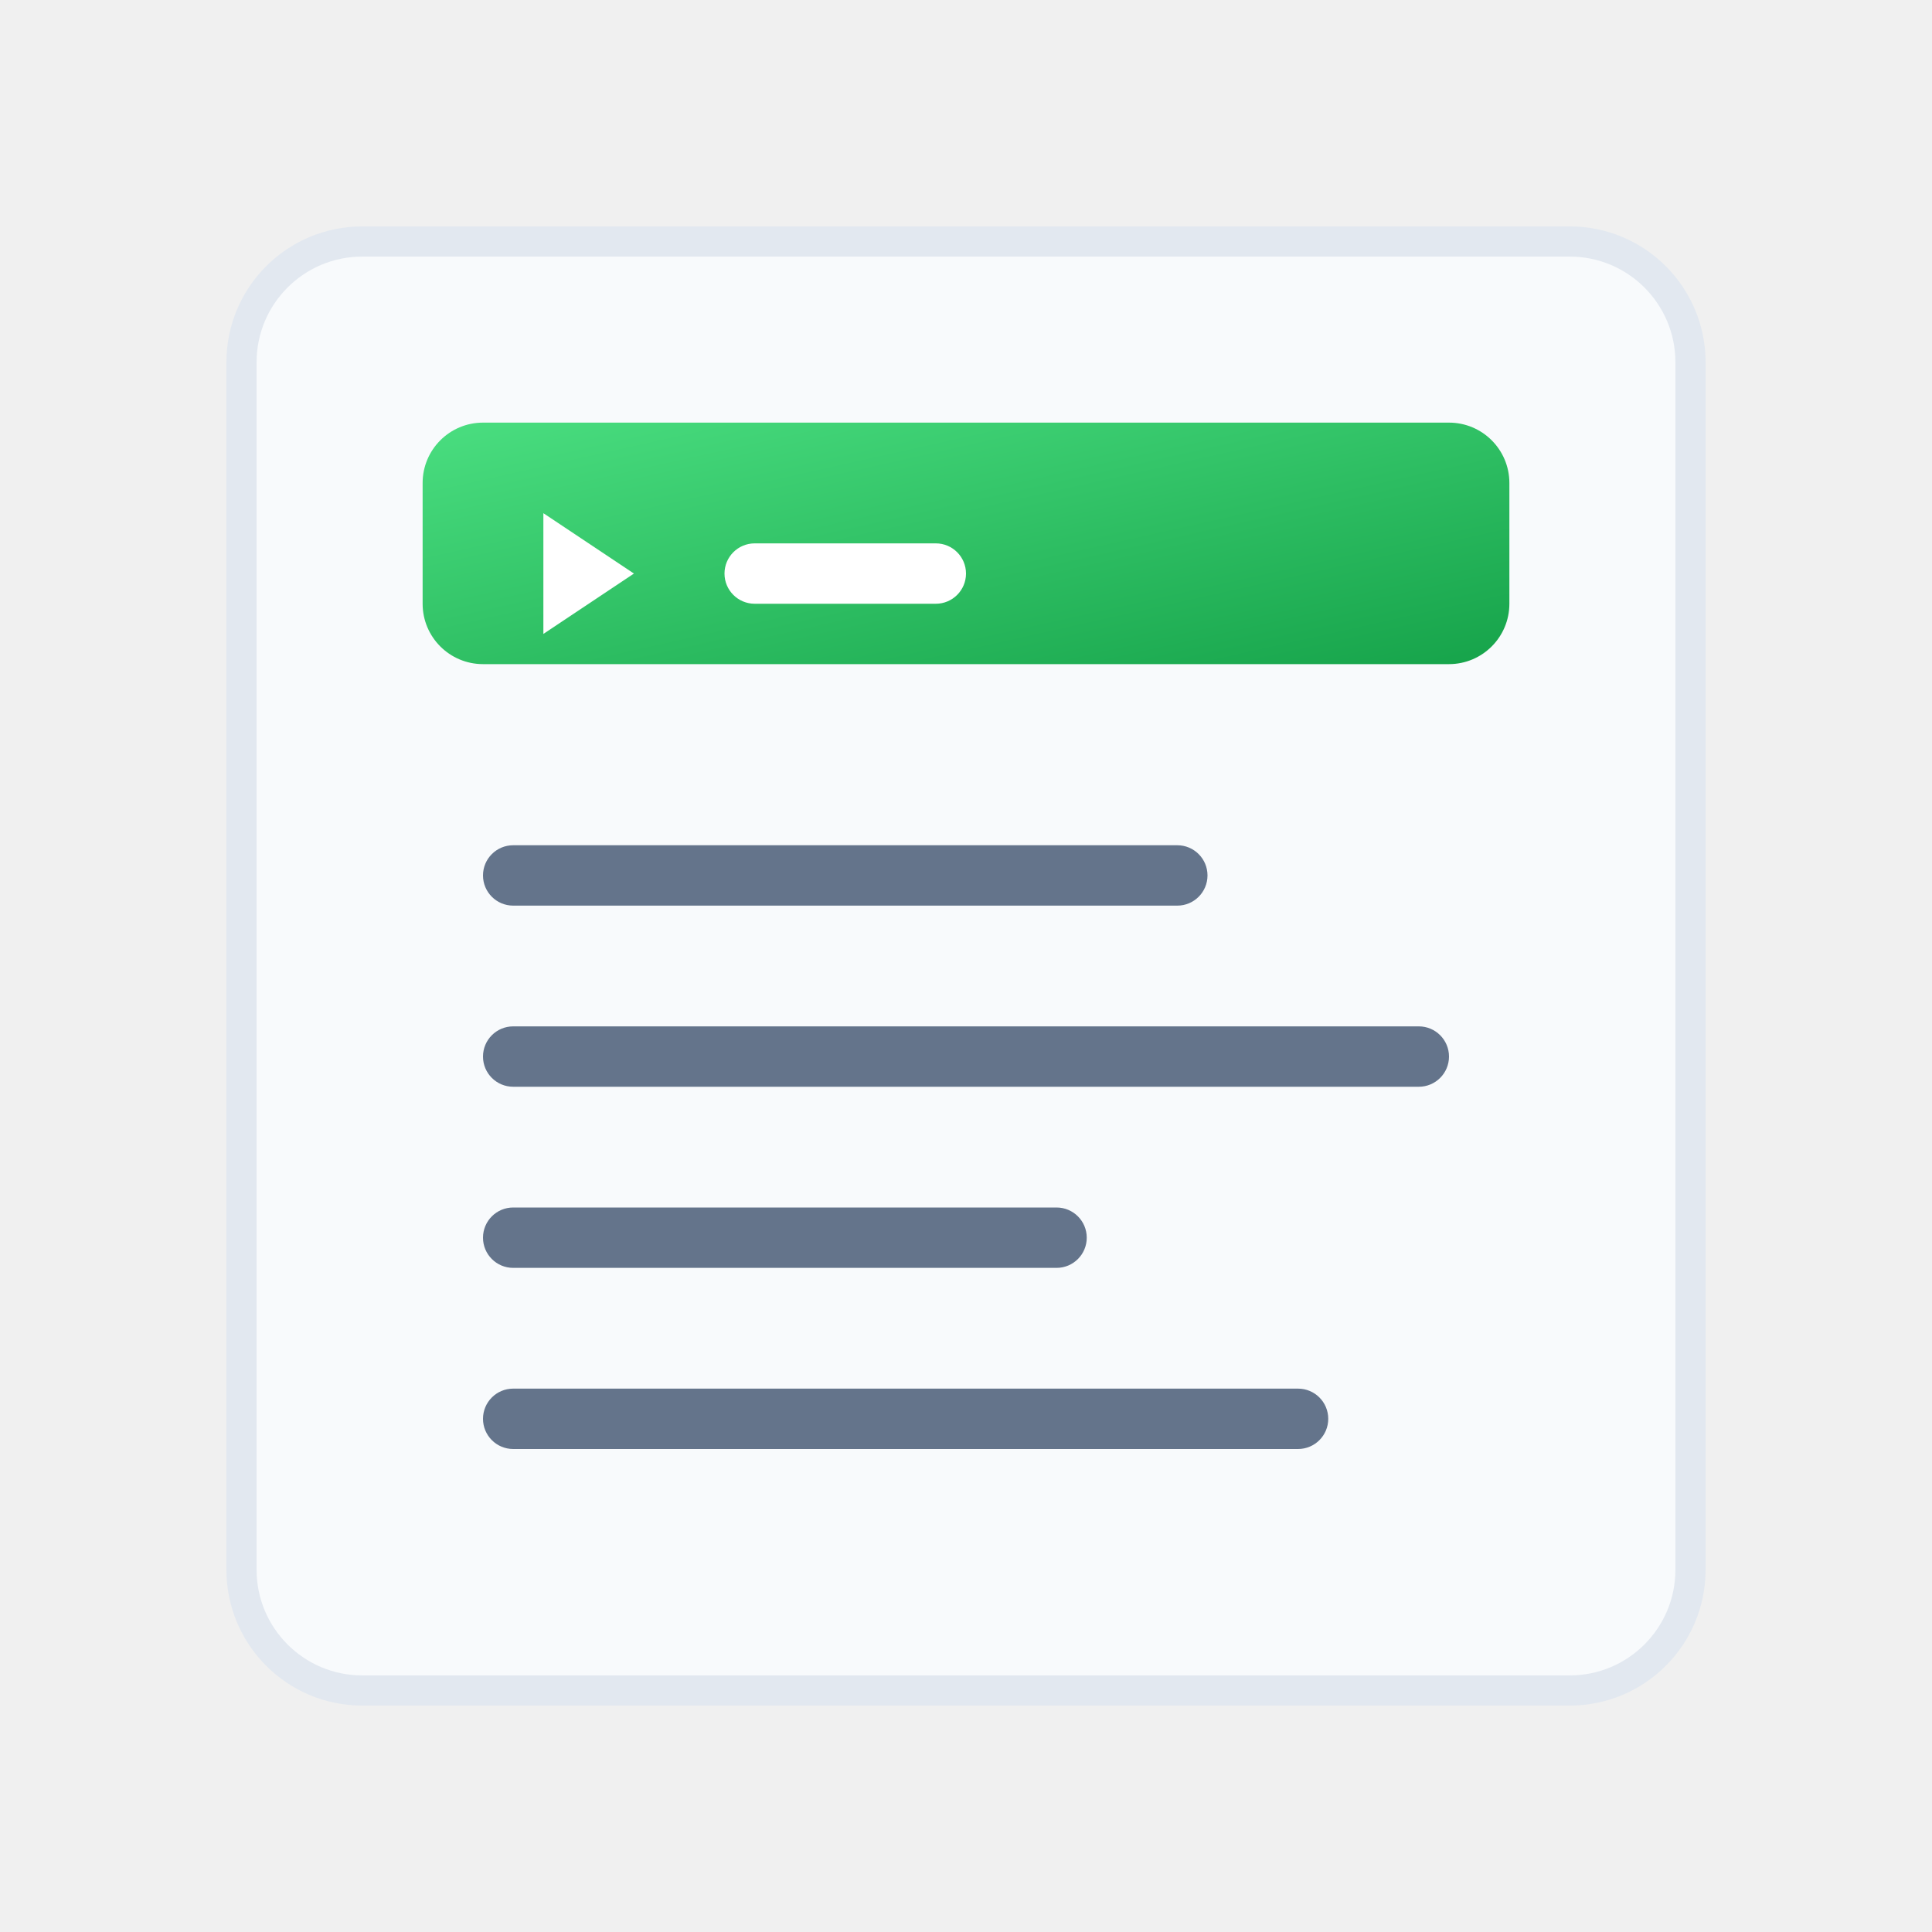
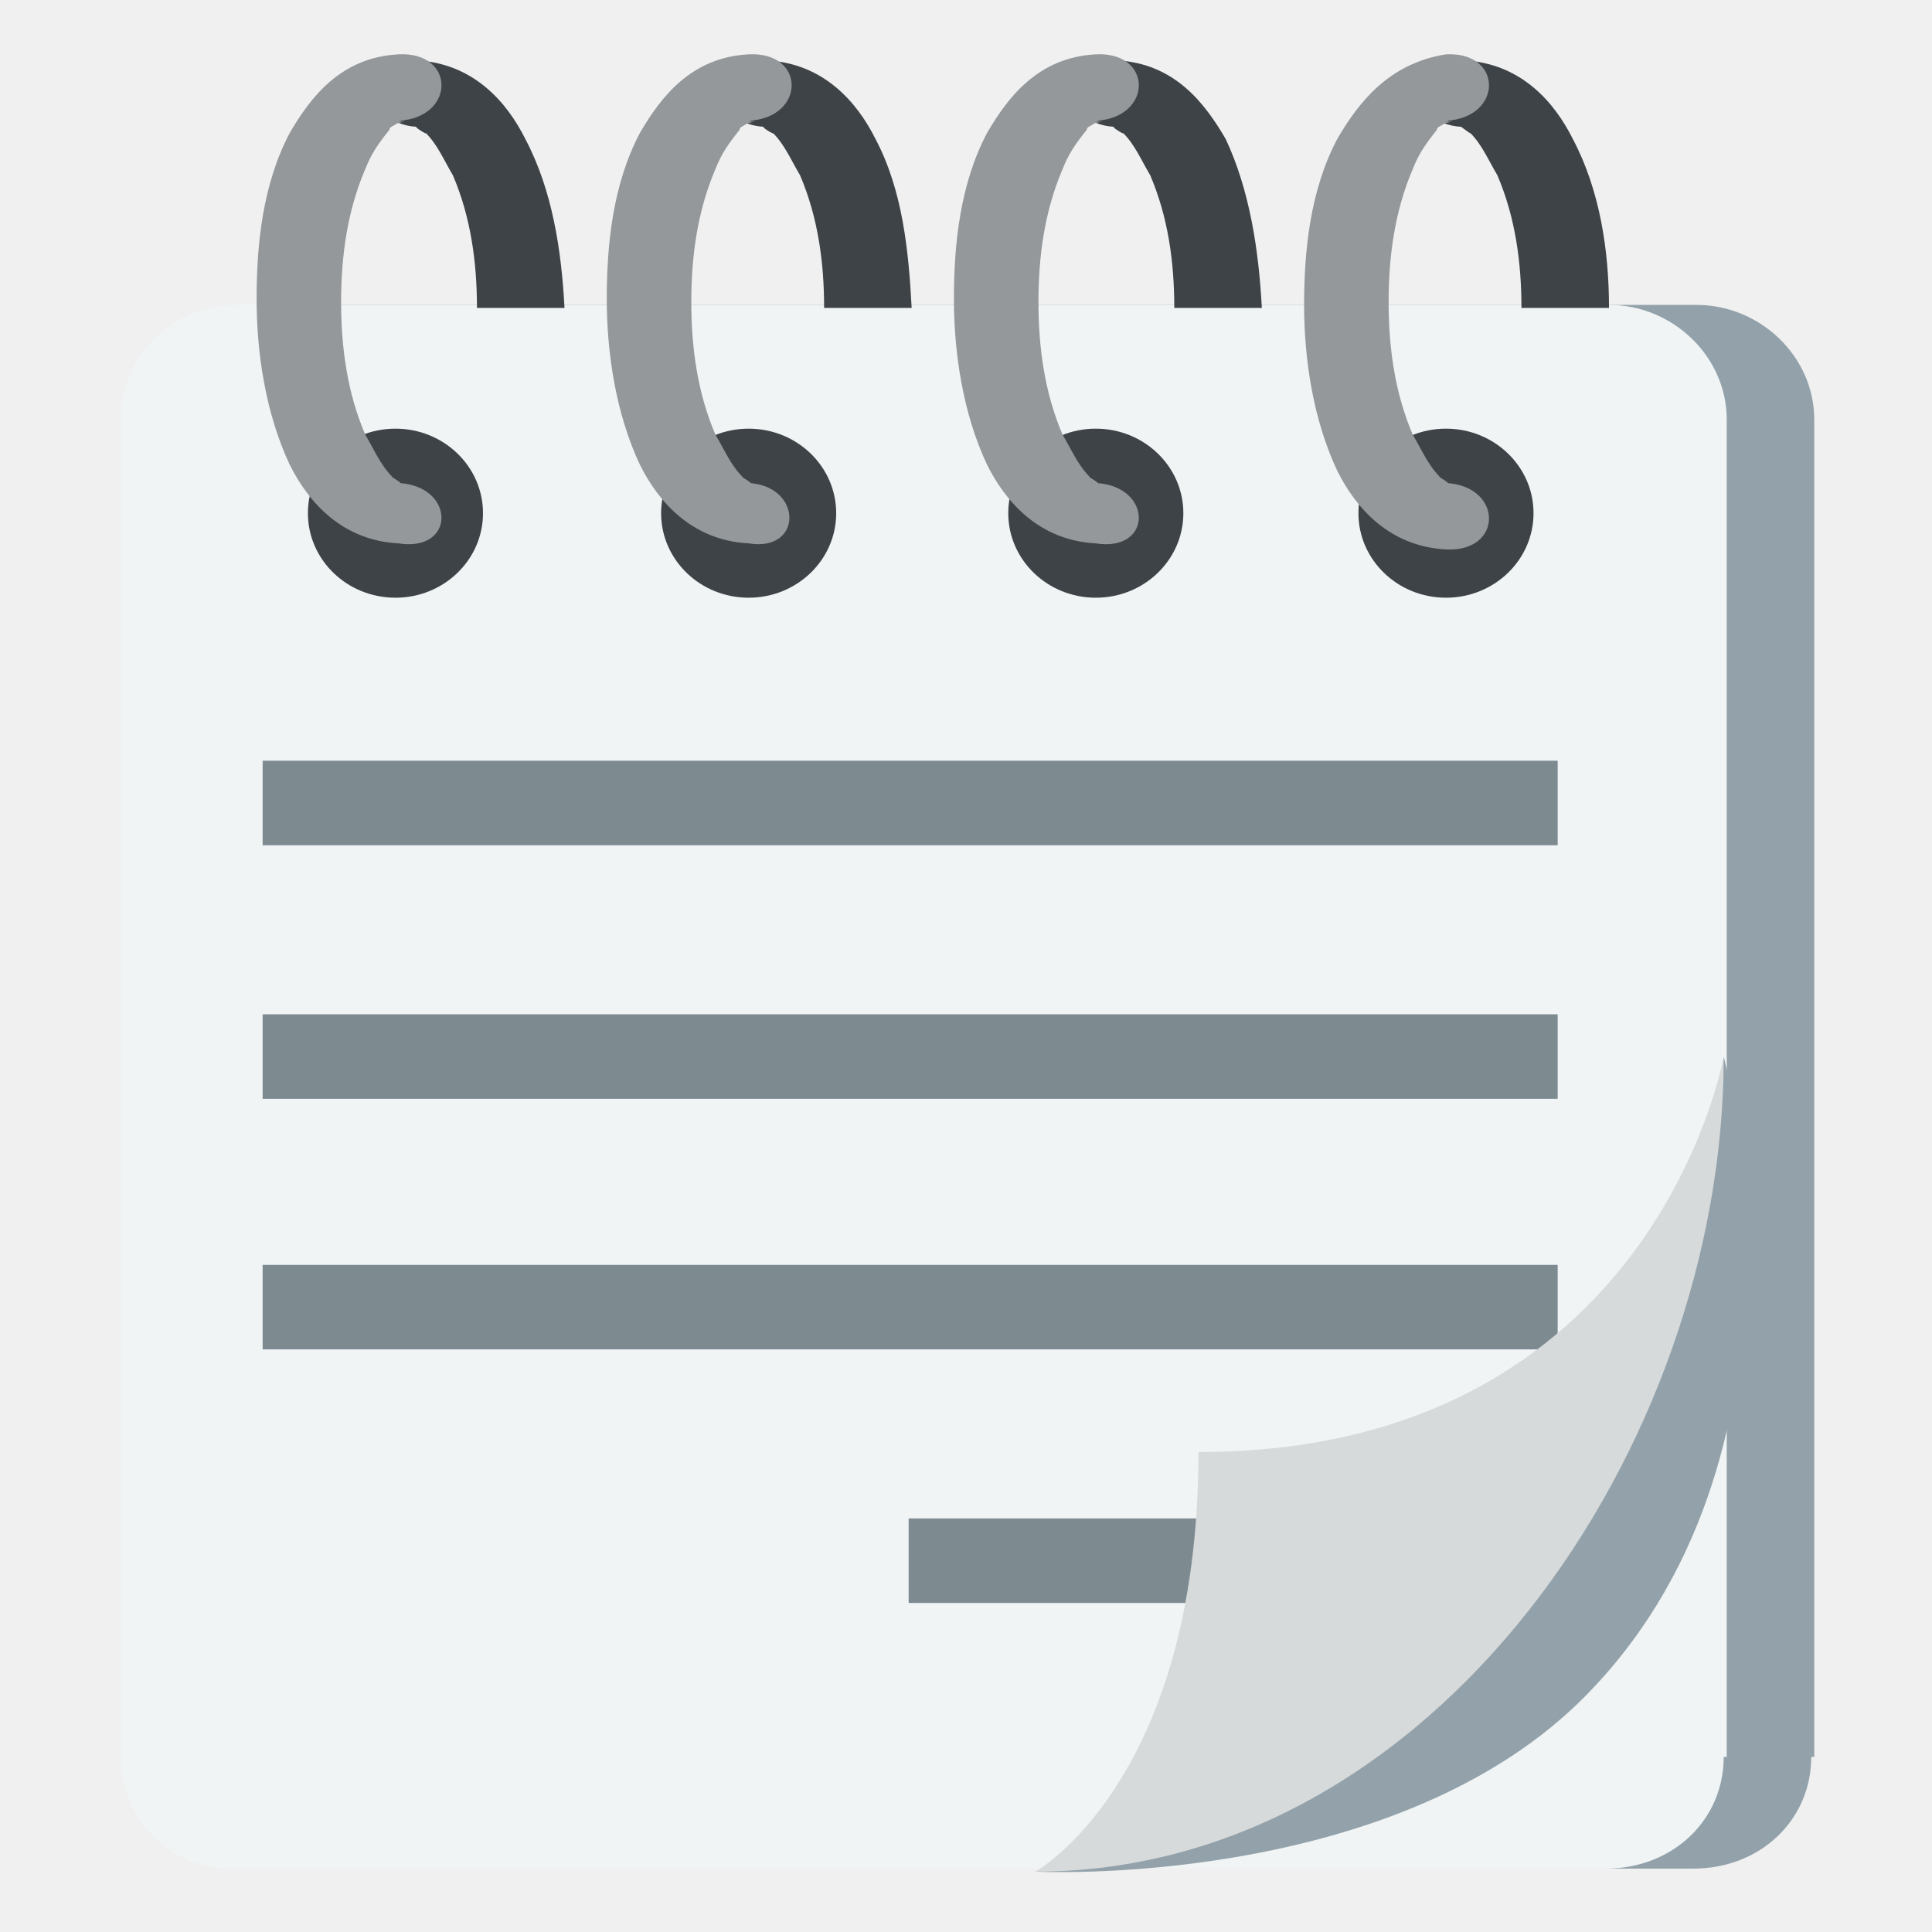
- <svg xmlns="http://www.w3.org/2000/svg" width="32" height="32" viewBox="0 0 32 32">
-   <defs>
-     <linearGradient id="logGrad" x1="0%" y1="0%" x2="100%" y2="100%">
-       <stop offset="0%" stop-color="#4ade80" />
-       <stop offset="100%" stop-color="#16a34a" />
-     </linearGradient>
-   </defs>
-   <path fill="#f8fafc" d="M6 4a2 2 0 0 0-2 2v20a2 2 0 0 0 2 2h20a2 2 0 0 0 2-2V6a2 2 0 0 0-2-2H6z" />
-   <path fill="none" stroke="#e2e8f0" stroke-width="0.5" d="M6 4a2 2 0 0 0-2 2v20a2 2 0 0 0 2 2h20a2 2 0 0 0 2-2V6a2 2 0 0 0-2-2H6z" />
-   <path fill="url(#logGrad)" d="M7 8a1 1 0 0 1 1-1h16a1 1 0 0 1 1 1v2a1 1 0 0 1-1 1H8a1 1 0 0 1-1-1V8z" />
-   <rect fill="#64748b" x="8" y="14" width="12" height="1" rx="0.5" />
-   <rect fill="#64748b" x="8" y="17" width="16" height="1" rx="0.5" />
-   <rect fill="#64748b" x="8" y="20" width="10" height="1" rx="0.5" />
-   <rect fill="#64748b" x="8" y="23" width="14" height="1" rx="0.5" />
-   <path fill="#ffffff" d="M9 8.5l1.5 1-1.5 1V8.5z" />
-   <rect fill="#ffffff" x="12" y="9" width="4" height="1" rx="0.5" />
+ <svg xmlns="http://www.w3.org/2000/svg" width="1em" height="1em" viewBox="0 0 64 64">
+   <path d="M0 0h64v64H0z" fill="none" />
+   <path fill="#93a2aa" d="M60 58.2c0 2.1-1.7 3.7-3.9 3.7H10.8c-2.1 0-3.9-1.7-3.9-3.7V13.9c0-2.1 1.7-3.8 3.9-3.8h45.4c2.1 0 3.9 1.7 3.9 3.8v44.3z" />
+   <path fill="#f0f4f5" d="M57.1 58.2c0 2.1-1.7 3.7-3.9 3.7H7.9C5.7 62 4 60.3 4 58.2V13.9c0-2.1 1.7-3.8 3.9-3.8h45.4c2.1 0 3.9 1.7 3.9 3.8v44.3z" />
+   <path fill="#93a2aa" d="M52.3 56.4c-6.4 6.2-18 5.6-18 5.6s8.5-2.5 16.3-11.7c5.9-6.9 6.5-15.3 6.5-15.3s3.5 13.3-4.8 21.4" />
+   <g fill="#3e4347">
+     <ellipse cx="13.1" cy="17" rx="2.9" ry="2.8" />
+     <ellipse cx="24.8" cy="17" rx="2.9" ry="2.8" />
+     <ellipse cx="36.3" cy="17" rx="2.9" ry="2.8" />
+     <ellipse cx="47.9" cy="17" rx="2.9" ry="2.8" />
+     <path d="M40.6 4.6C39.9 3.4 38.9 2.1 37 2c-1.8-.1-1.9 2.1-.1 2.2c-.1 0 .4.3.3.2c.4.4.6.9.9 1.4c.6 1.4.8 2.9.8 4.4h2.9c-.1-1.9-.4-3.9-1.2-5.6m-3.7-.4q.15 0 0 0m-7.9.4c-.6-1.2-1.7-2.5-3.6-2.6c-1.8-.1-1.9 2.1-.1 2.2c-.1 0 .4.3.3.2c.4.4.6.9.9 1.4c.6 1.4.8 2.9.8 4.4h2.9c-.1-1.9-.3-3.9-1.2-5.6m-11.6 0c-.6-1.2-1.7-2.5-3.6-2.6c-1.8-.1-1.8 2.1 0 2.2c-.1 0 .4.3.3.2c.4.4.6.9.9 1.4c.6 1.4.8 2.9.8 4.4h2.9c-.1-1.9-.4-3.9-1.3-5.6m34.7 0c-.6-1.2-1.7-2.5-3.6-2.6c-1.8-.1-1.9 2.1-.1 2.2c0 0 .4.3.3.2c.4.4.6.9.9 1.4c.6 1.4.8 2.9.8 4.4h2.9c0-1.9-.3-3.9-1.2-5.6m-3.6-.4" />
+   </g>
+   <path fill="#94989b" d="M36.3 16c-.3 0 .4.1 0 0c.3.1-.4-.3-.2-.2c-.4-.4-.6-.9-.9-1.4c-.6-1.4-.8-2.9-.8-4.4s.2-3 .8-4.4c.2-.5.4-.8.8-1.3c0-.1.1-.1.4-.3c-.3.2 0 0 .1 0c-.2.1-.2.1-.1 0h-.1c1.9-.1 1.9-2.3 0-2.2s-2.9 1.4-3.6 2.6c-.9 1.7-1.1 3.7-1.1 5.5s.3 3.8 1.1 5.5c.6 1.2 1.7 2.5 3.6 2.6c1.9.3 1.9-1.9 0-2m-11.5 0c-.4 0 .3.1 0 0c.3.1-.4-.3-.2-.2c-.4-.4-.6-.9-.9-1.4c-.6-1.4-.8-2.9-.8-4.4s.2-3 .8-4.4c.2-.5.4-.8.8-1.3c0-.1.1-.1.4-.3c-.3.2 0 0 .1 0c-.2.1-.2.1-.1 0h-.1c1.9-.1 1.9-2.3 0-2.2s-2.9 1.4-3.6 2.6c-.9 1.7-1.1 3.7-1.1 5.5s.3 3.8 1.1 5.5c.6 1.2 1.7 2.5 3.6 2.6c1.8.3 1.8-1.9 0-2m-11.6 0c-.3 0 .3.1 0 0c.3.1-.4-.3-.2-.2c-.4-.4-.6-.9-.9-1.4c-.6-1.4-.8-2.9-.8-4.4s.2-3 .8-4.4c.2-.5.4-.8.8-1.3c0-.1.1-.1.4-.3c-.3.2 0 0 .1 0c-.2.1-.2.1-.1 0h-.1c1.9-.1 1.9-2.3 0-2.2s-2.9 1.4-3.6 2.6c-.9 1.7-1.1 3.7-1.1 5.5s.3 3.8 1.1 5.5c.6 1.2 1.7 2.5 3.6 2.6c1.9.3 1.9-1.9 0-2m34.7 0c-.3 0 .3.1 0 0c.3.1-.4-.3-.2-.2c-.4-.4-.6-.9-.9-1.4c-.6-1.4-.8-2.9-.8-4.4s.2-3 .8-4.4c.2-.5.4-.8.8-1.3c0-.1.1-.1.4-.3c-.3.2 0 0 .1 0c-.2.1-.2.1-.1 0h-.1c1.9-.1 1.9-2.3 0-2.2c-1.9.3-2.9 1.6-3.6 2.8c-.9 1.7-1.1 3.7-1.1 5.5s.3 3.8 1.1 5.5c.6 1.2 1.7 2.5 3.6 2.6s1.9-2.1 0-2.2" />
+   <path fill="#7d8b91" d="M8.7 25.2h42.9V28H8.7zm0 8.4h42.9v2.8H8.7zm0 8.3h42.9v2.8H8.7zm21.4 8.4h16.6v2.8H30.1z" />
+   <path fill="#d7dadb" d="M57.1 35c0 12.9-9.6 27-22.8 27c0 0 5.4-3 5.4-13.9C54.8 48.1 57.1 35 57.1 35" />
</svg>
